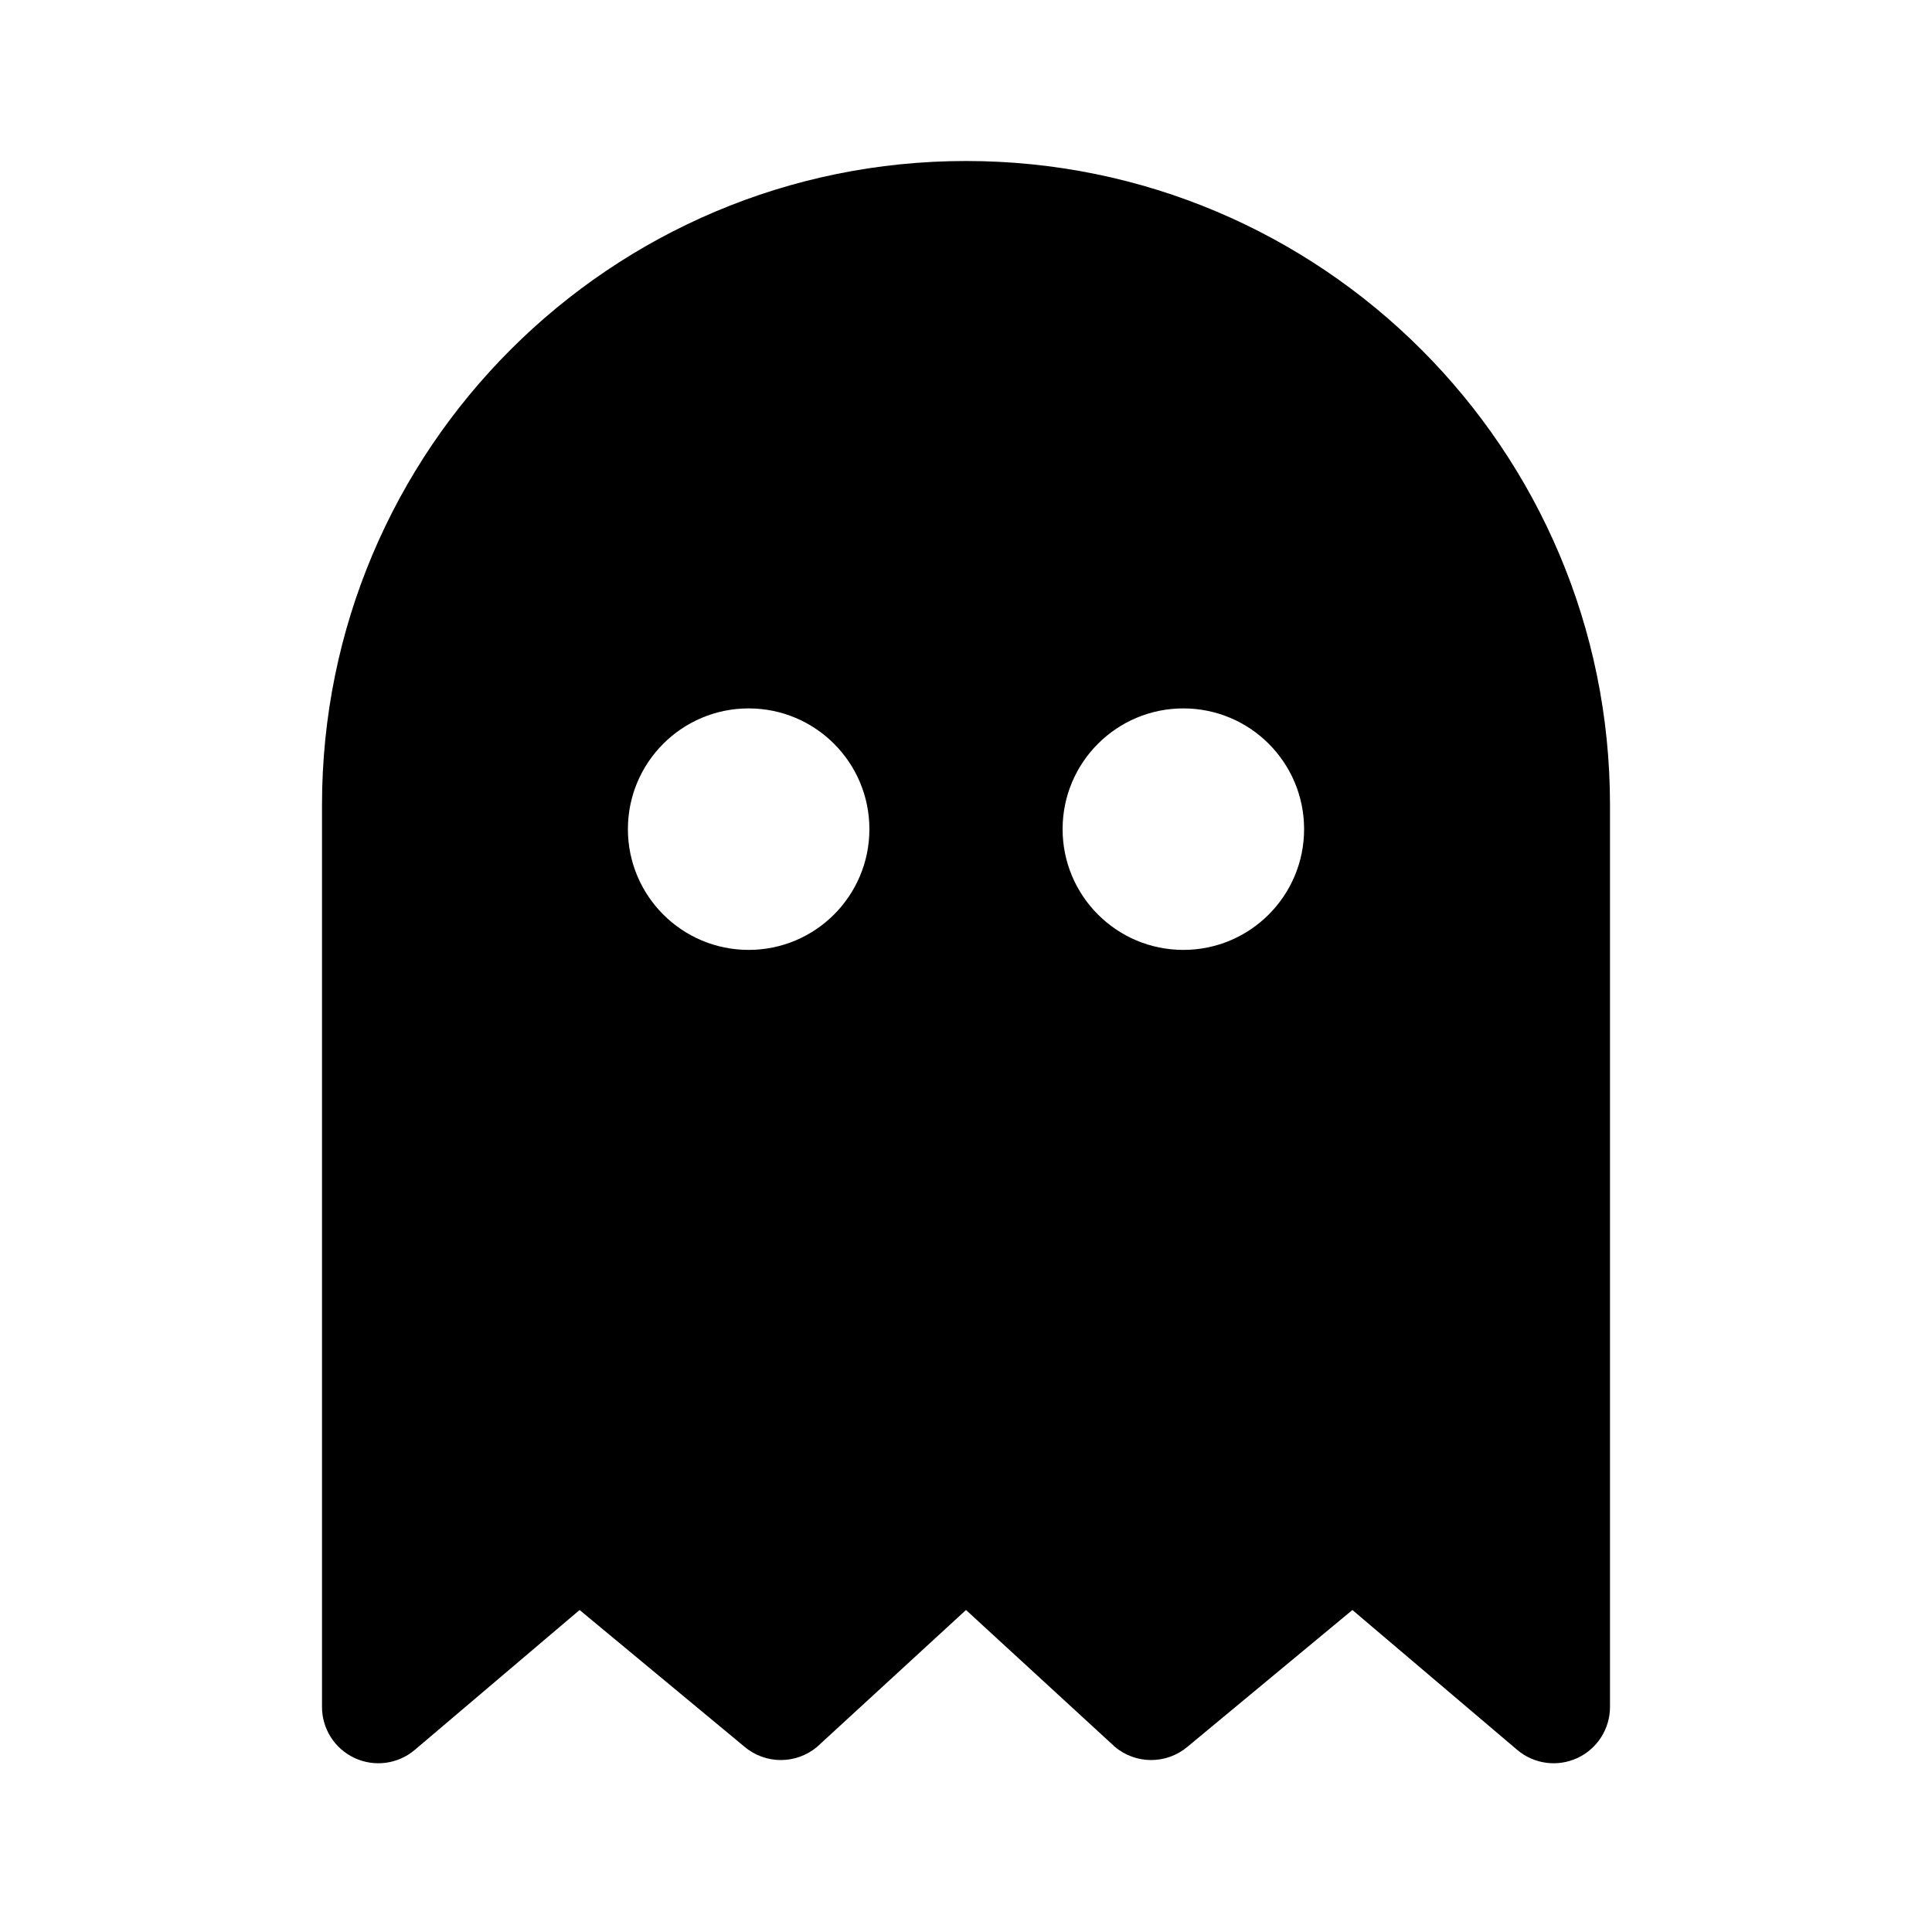
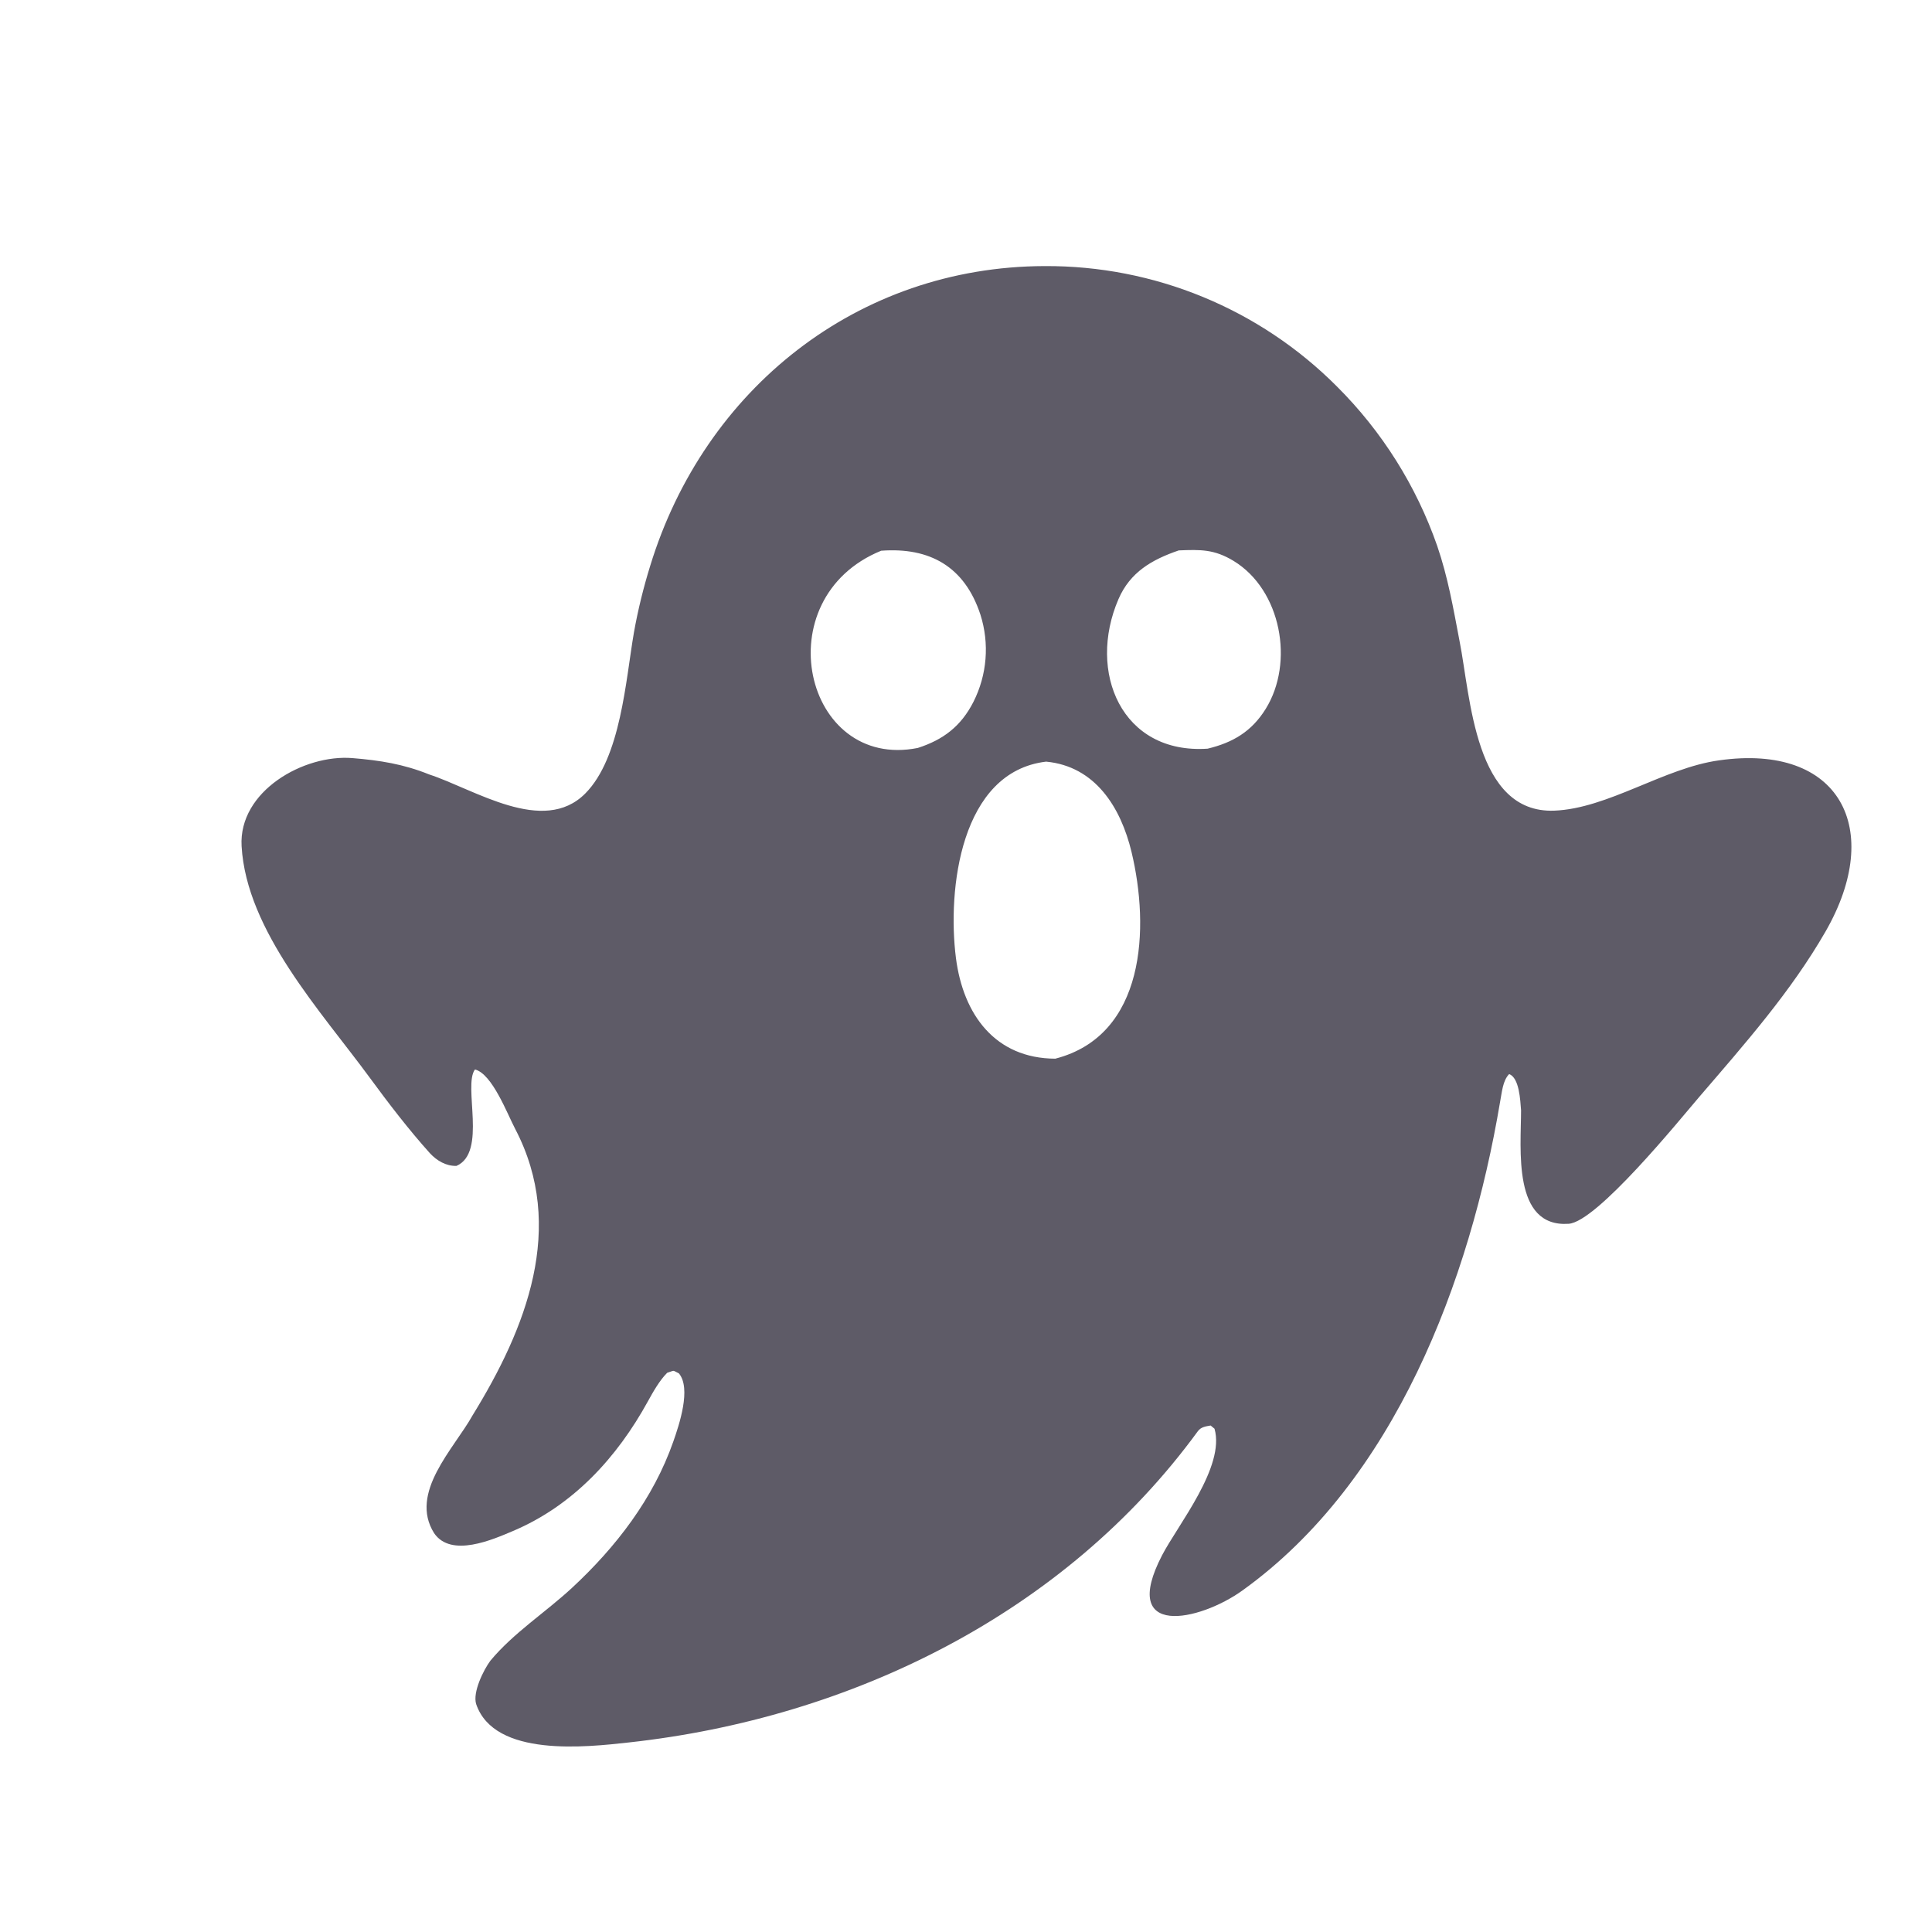
- <svg xmlns="http://www.w3.org/2000/svg" viewBox="0 0 24 24" fill-rule="evenodd">
-   <path d="M12 2a8 8 0 0 0-8 8v11.2a.7.7 0 0 0 1.15.54L7.2 20l2.05 1.7a.7.7 0 0 0 .9 0L12 20l1.85 1.7a.7.7 0 0 0 .9 0L16.8 20l2.05 1.74A.7.7 0 0 0 20 21.2V10a8 8 0 0 0-8-8ZM9.3 8.8a1.5 1.5 0 1 0 0 3 1.5 1.5 0 0 0 0-3Zm5.4 0a1.5 1.5 0 1 0 0 3 1.5 1.5 0 0 0 0-3Z" />
+ <svg xmlns="http://www.w3.org/2000/svg" viewBox="0 0 24 24" fill="none">
+   <g id="HorrorIcon" transform="translate(12.9996 12.5004) translate(-9.9994 -9.1951)">
+     <path id="Exclude" d="M9.974 9.40386e-05C11.337 -0.008 12.646 0.53 13.608 1.496C14.167 2.053 14.593 2.73 14.853 3.475C14.988 3.87 15.052 4.245 15.132 4.664C15.268 5.35 15.318 6.802 16.307 6.765C16.975 6.739 17.669 6.235 18.355 6.14C19.857 5.926 20.41 6.993 19.677 8.267C19.246 9.016 18.677 9.659 18.105 10.325C17.857 10.615 16.839 11.871 16.487 11.897C15.784 11.946 15.895 10.961 15.895 10.487C15.885 10.362 15.874 10.085 15.747 10.037C15.666 10.121 15.658 10.262 15.634 10.385C15.261 12.601 14.327 15.092 12.434 16.452C11.9 16.836 10.897 17.052 11.436 16.014C11.632 15.637 12.222 14.913 12.087 14.443L12.039 14.403C11.977 14.414 11.919 14.42 11.879 14.475C10.224 16.742 7.568 18.038 4.812 18.34C4.287 18.398 3.142 18.529 2.915 17.864C2.869 17.718 3.005 17.441 3.092 17.324C3.38 16.978 3.773 16.727 4.104 16.421C4.651 15.914 5.116 15.311 5.364 14.602C5.436 14.396 5.59 13.942 5.433 13.755C5.343 13.712 5.389 13.717 5.288 13.748C5.194 13.841 5.113 13.985 5.049 14.101C4.667 14.798 4.12 15.397 3.373 15.713C3.123 15.819 2.605 16.049 2.393 15.741C2.076 15.238 2.641 14.689 2.87 14.277C3.534 13.2 4.038 11.939 3.4 10.719C3.3 10.529 3.115 10.035 2.9 9.98C2.749 10.183 3.054 11.011 2.67 11.178C2.541 11.181 2.427 11.114 2.34 11.02C2.079 10.73 1.824 10.397 1.593 10.082C0.995 9.266 0.061 8.261 0.001 7.206C-0.038 6.521 0.776 6.063 1.377 6.112C1.719 6.14 2.011 6.186 2.331 6.315C2.893 6.499 3.749 7.076 4.27 6.552C4.713 6.106 4.772 5.145 4.875 4.55C4.925 4.27 4.993 3.994 5.077 3.723C5.75 1.526 7.654 0.007 9.974 9.40386e-05ZM9.995 6.156C8.931 6.282 8.766 7.744 8.875 8.597C8.965 9.297 9.361 9.843 10.109 9.846C11.232 9.556 11.282 8.22 11.056 7.278C10.923 6.725 10.606 6.214 9.995 6.156ZM7.946 3.536C6.495 4.128 6.988 6.268 8.401 5.986C8.718 5.884 8.938 5.716 9.092 5.414C9.262 5.078 9.293 4.689 9.179 4.33C8.983 3.733 8.55 3.491 7.946 3.536ZM11.643 3.532C11.308 3.647 11.039 3.802 10.894 4.137C10.503 5.042 10.933 6.067 12.001 5.995C12.314 5.92 12.548 5.782 12.722 5.502C13.081 4.926 12.916 4.022 12.323 3.662C12.083 3.517 11.914 3.521 11.643 3.532Z" fill="#5E5B67" />
+   </g>
</svg>
